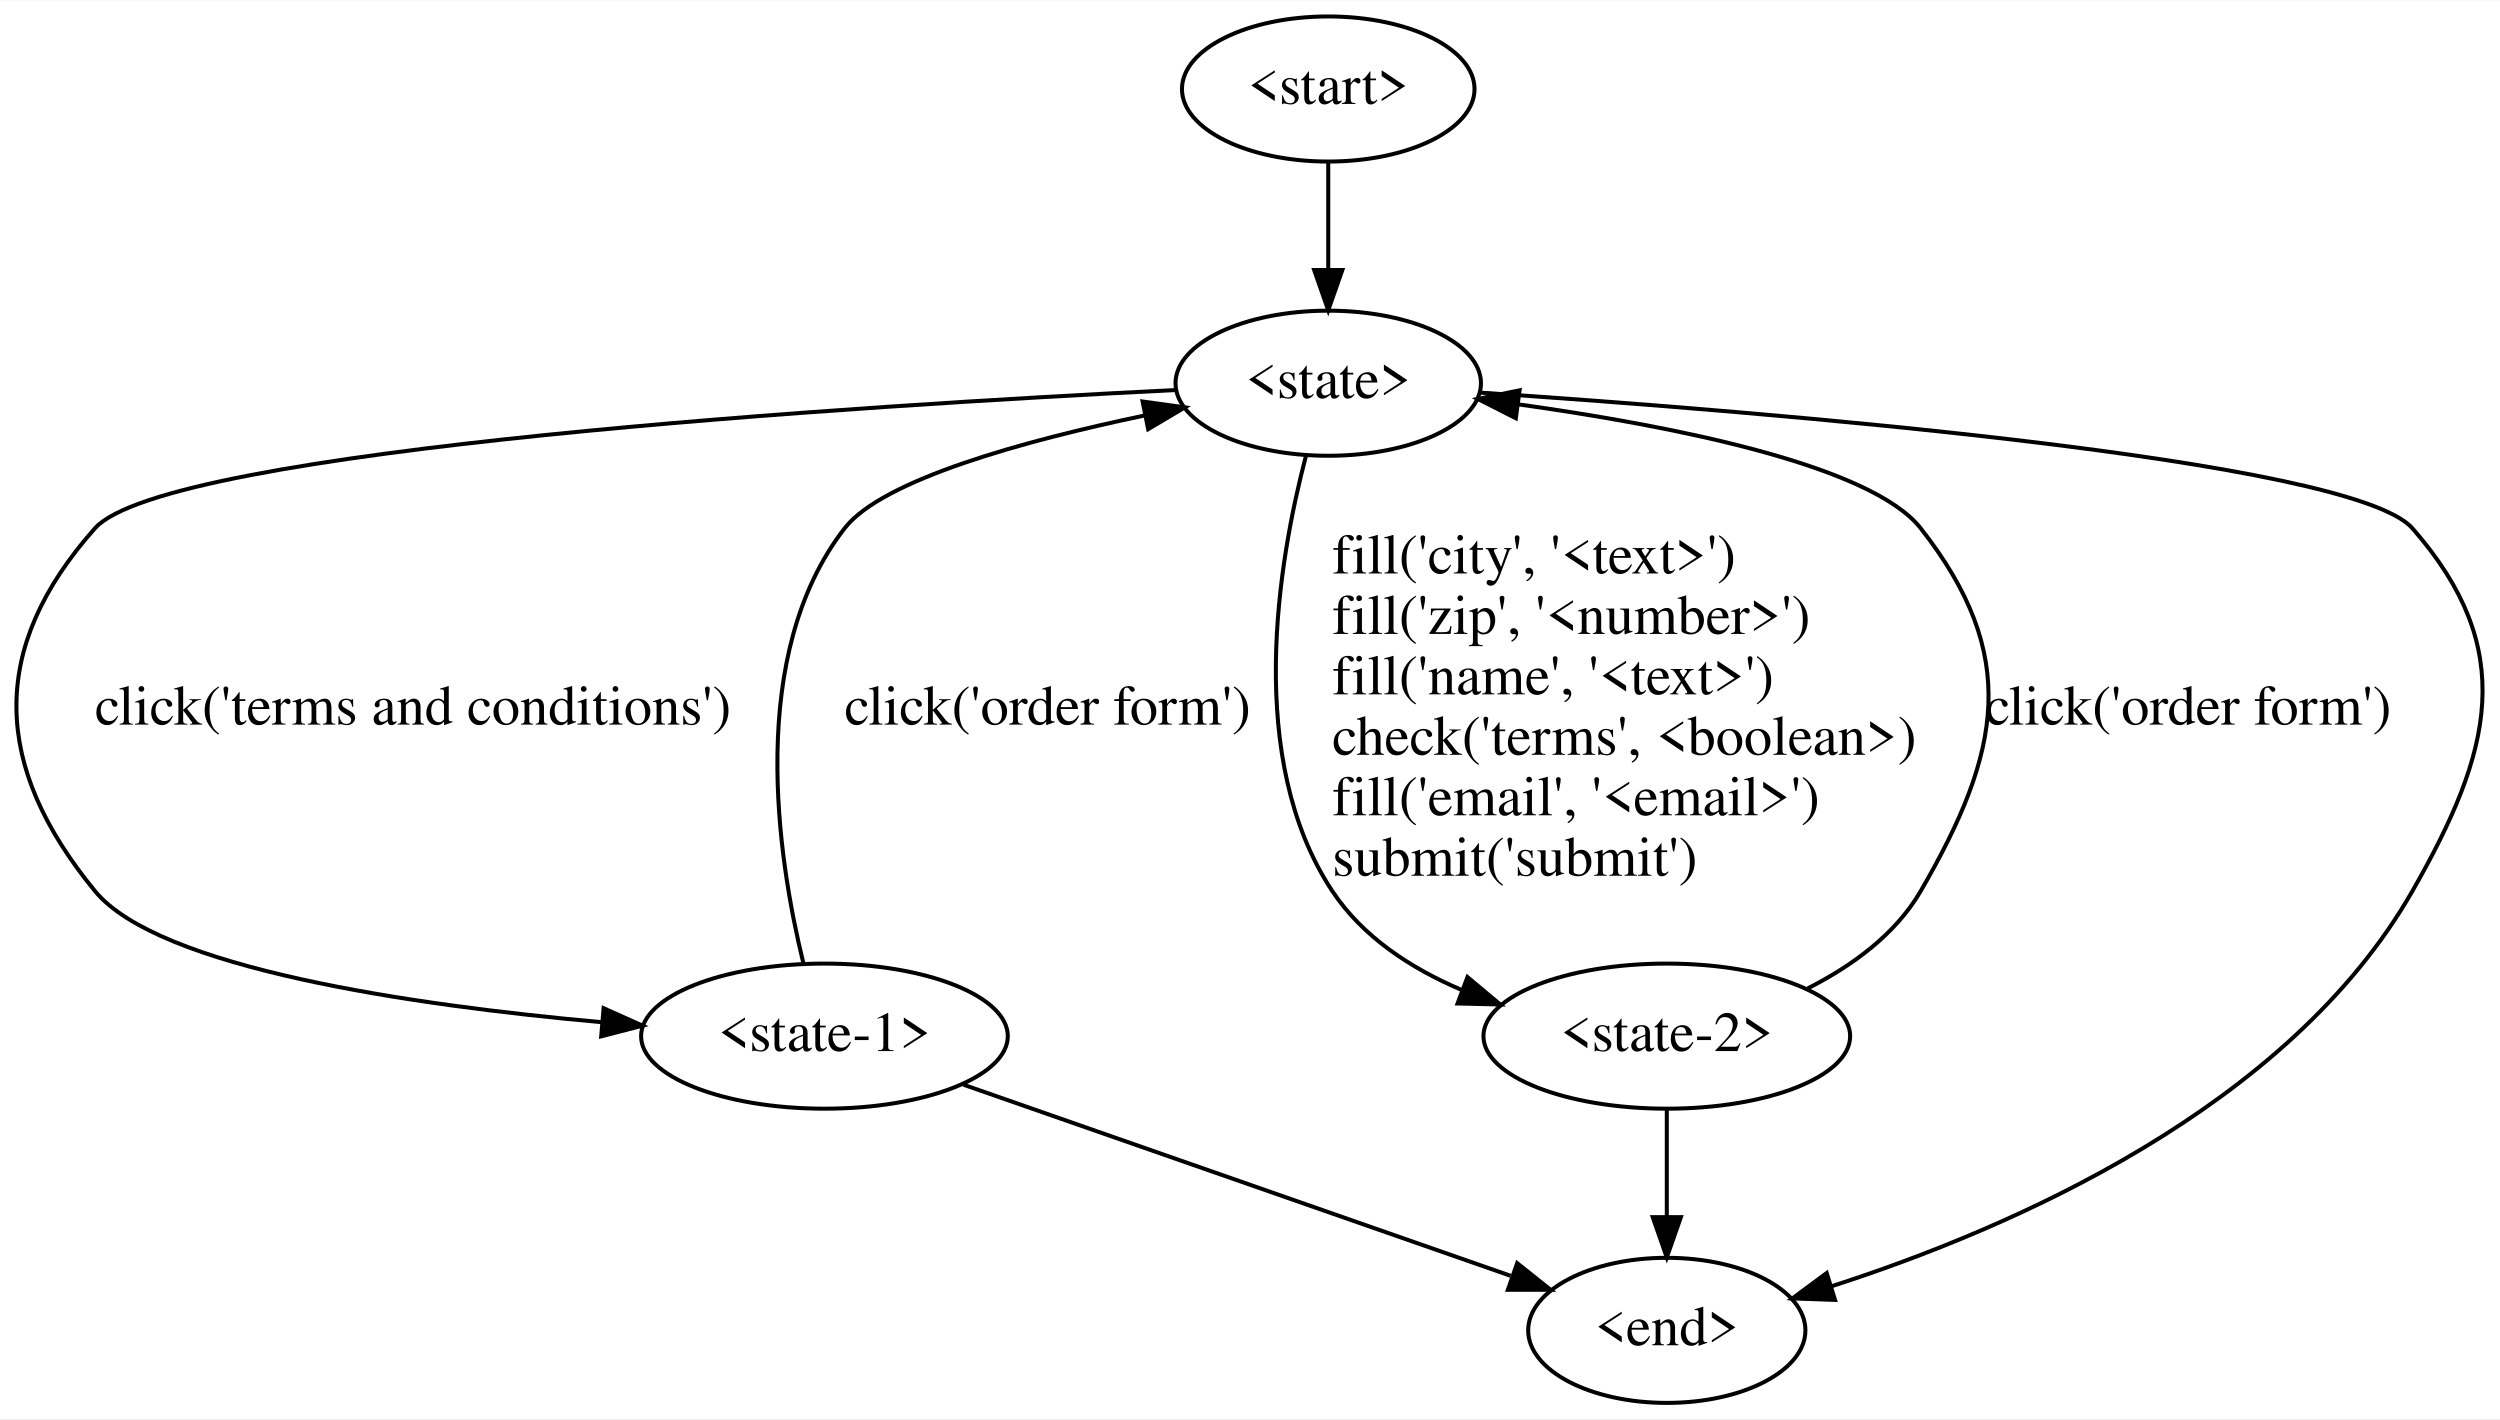
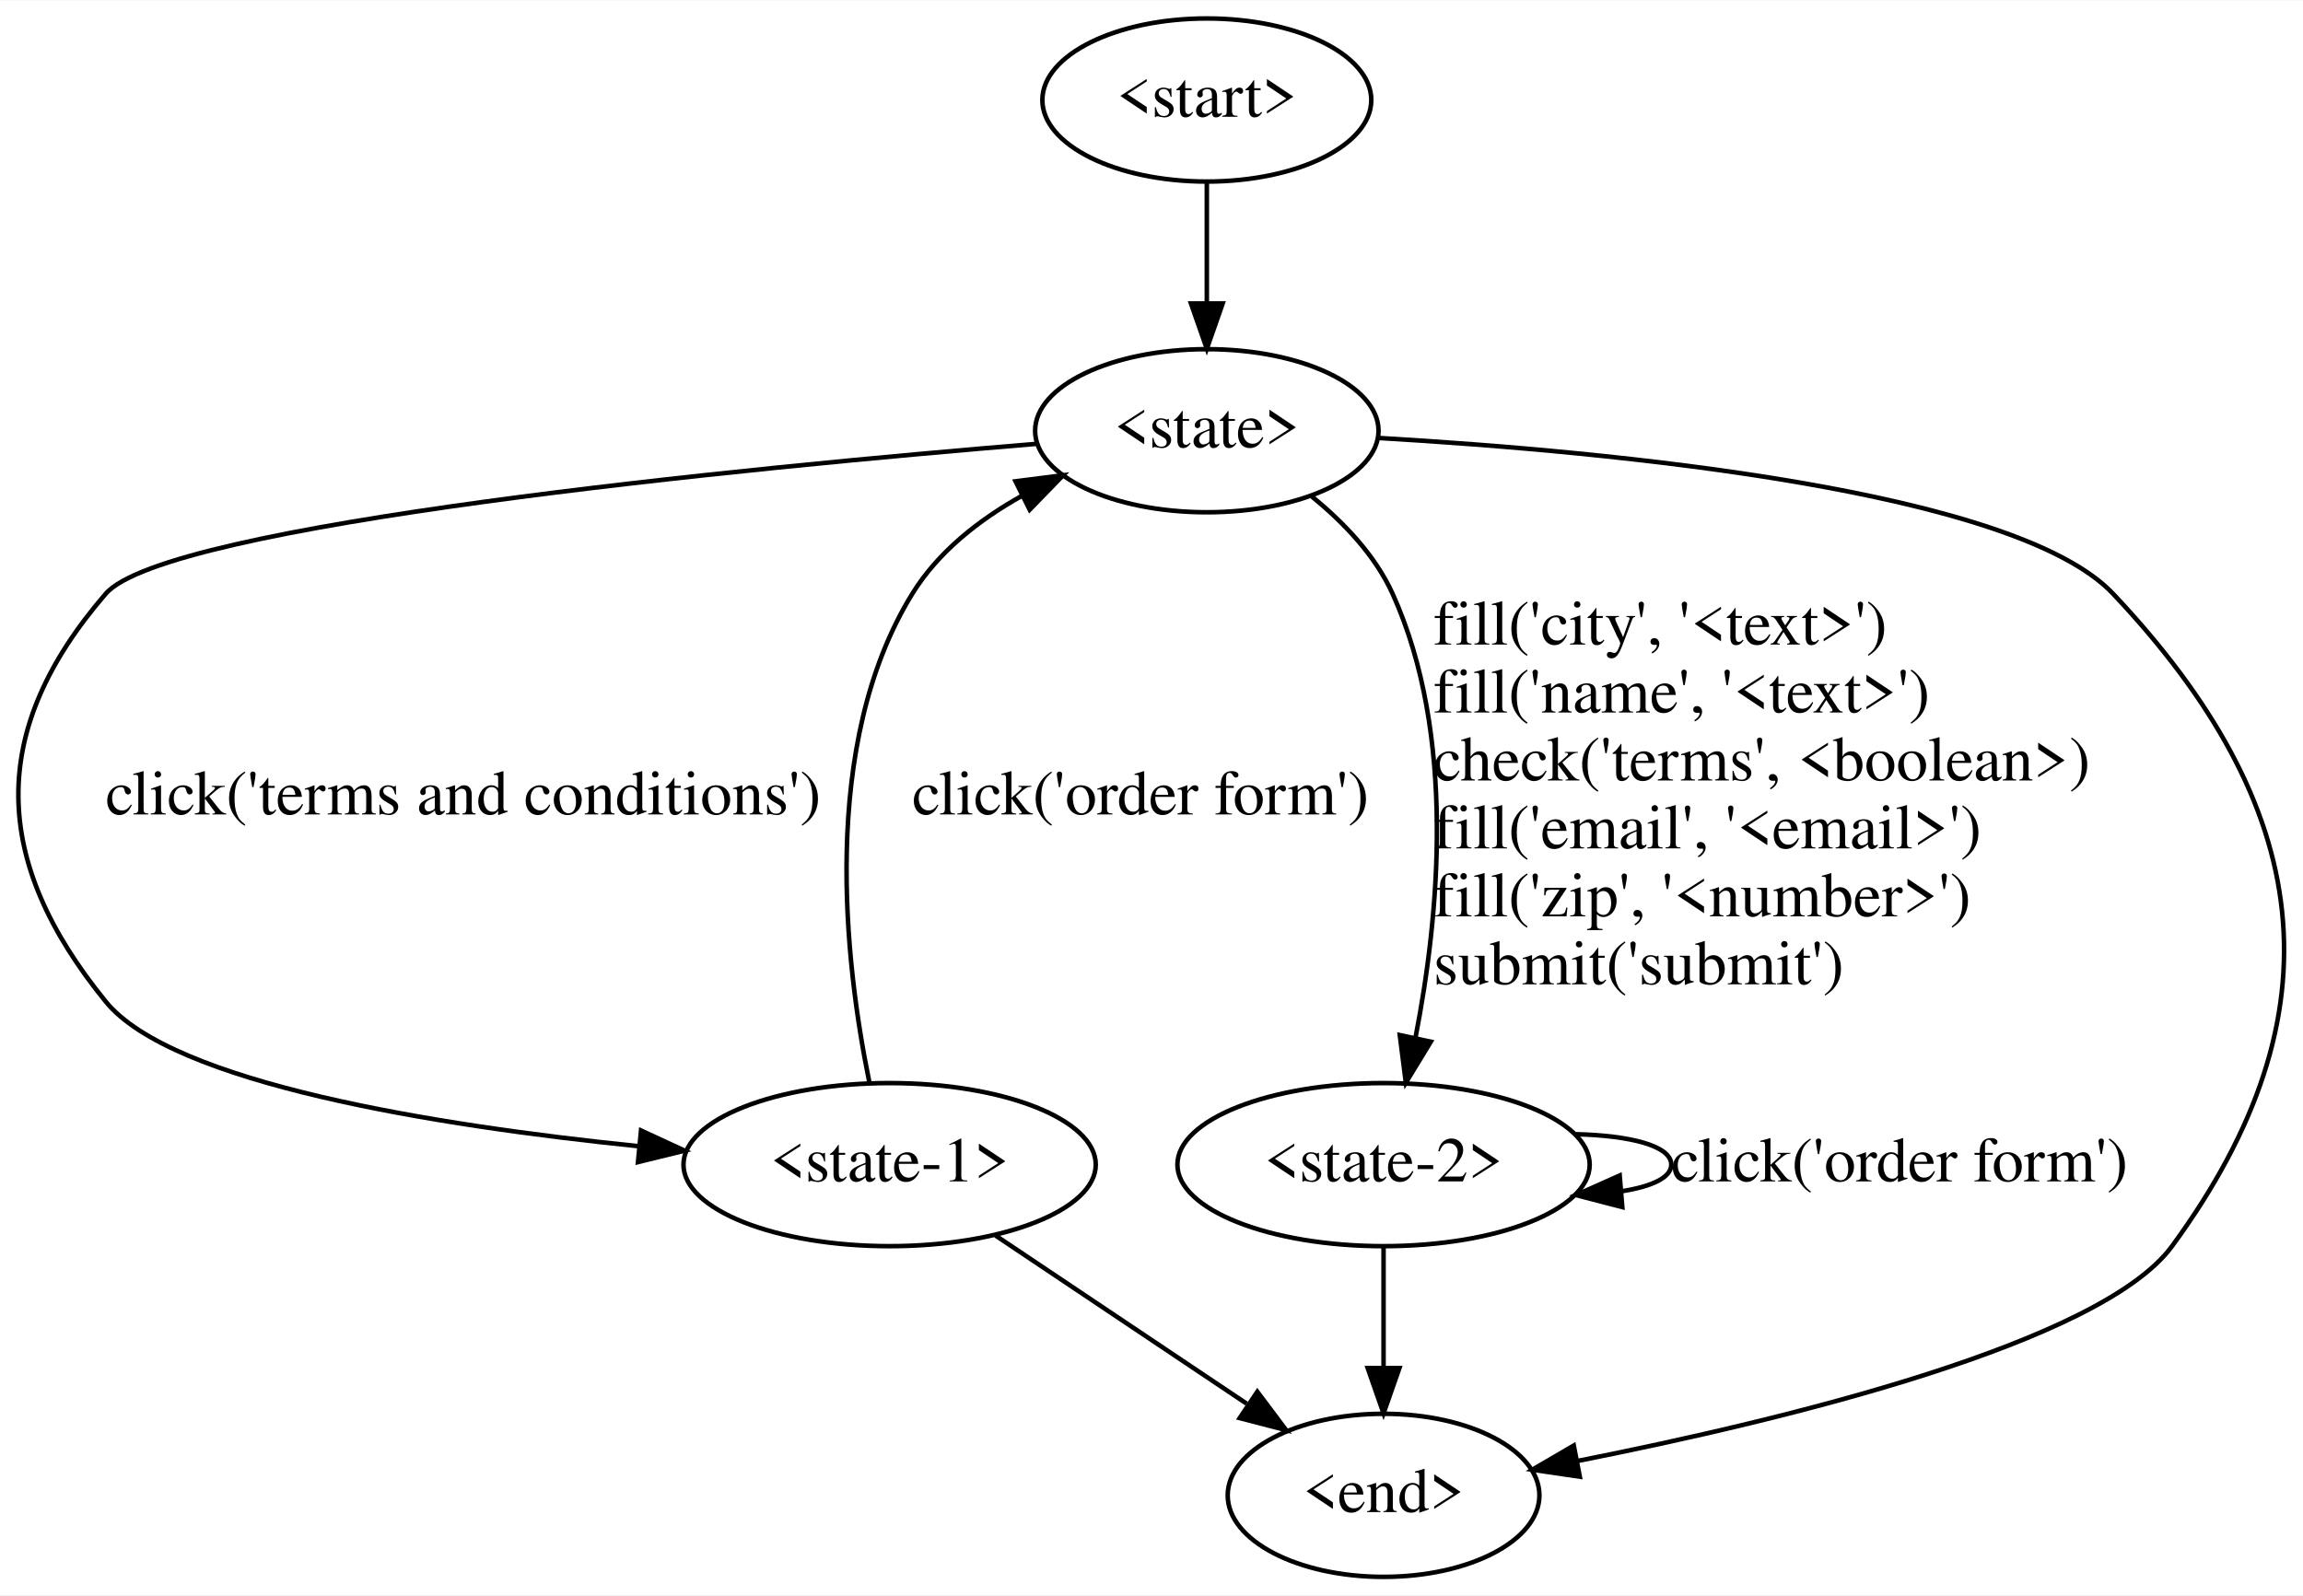
- <svg xmlns="http://www.w3.org/2000/svg" width="620pt" height="352pt" viewBox="0.00 0.00 620.29 352.00">
+ <svg xmlns="http://www.w3.org/2000/svg" width="508pt" height="352pt" viewBox="0.00 0.00 508.22 352.00">
  <g id="graph0" class="graph" transform="scale(1 1) rotate(0) translate(4 348)">
-     <polygon fill="#ffffff" stroke="transparent" points="-4,4 -4,-348 616.286,-348 616.286,4 -4,4" />
+     <polygon fill="#ffffff" stroke="transparent" points="-4,4 -4,-348 504.218,-348 504.218,4 -4,4" />
    <g id="node1" class="node">
-       <ellipse fill="none" stroke="#000000" cx="325.559" cy="-326" rx="36.294" ry="18" />
-       <text text-anchor="middle" x="325.559" y="-322.3" font-family="Times,serif" font-size="14.00" fill="#000000">&lt;start&gt;</text>
+       <ellipse fill="none" stroke="#000000" cx="262.319" cy="-326" rx="36.294" ry="18" />
+       <text text-anchor="middle" x="262.319" y="-322.3" font-family="Times,serif" font-size="14.00" fill="#000000">&lt;start&gt;</text>
    </g>
    <g id="node2" class="node">
-       <ellipse fill="none" stroke="#000000" cx="325.559" cy="-253" rx="37.894" ry="18" />
-       <text text-anchor="middle" x="325.559" y="-249.3" font-family="Times,serif" font-size="14.00" fill="#000000">&lt;state&gt;</text>
+       <ellipse fill="none" stroke="#000000" cx="262.319" cy="-253" rx="37.894" ry="18" />
+       <text text-anchor="middle" x="262.319" y="-249.3" font-family="Times,serif" font-size="14.00" fill="#000000">&lt;state&gt;</text>
    </g>
    <g id="edge1" class="edge">
-       <path fill="none" stroke="#000000" d="M325.559,-307.955C325.559,-299.883 325.559,-290.176 325.559,-281.182" />
-       <polygon fill="#000000" stroke="#000000" points="329.059,-281.09 325.559,-271.09 322.059,-281.09 329.059,-281.09" />
+       <path fill="none" stroke="#000000" d="M262.319,-307.955C262.319,-299.883 262.319,-290.176 262.319,-281.182" />
+       <polygon fill="#000000" stroke="#000000" points="265.819,-281.09 262.319,-271.09 258.819,-281.09 265.819,-281.09" />
    </g>
    <g id="node3" class="node">
-       <ellipse fill="none" stroke="#000000" cx="200.559" cy="-91" rx="45.492" ry="18" />
-       <text text-anchor="middle" x="200.559" y="-87.3" font-family="Times,serif" font-size="14.00" fill="#000000">&lt;state-1&gt;</text>
+       <ellipse fill="none" stroke="#000000" cx="192.319" cy="-91" rx="45.492" ry="18" />
+       <text text-anchor="middle" x="192.319" y="-87.3" font-family="Times,serif" font-size="14.00" fill="#000000">&lt;state-1&gt;</text>
    </g>
    <g id="edge2" class="edge">
-       <path fill="none" stroke="#000000" d="M287.97,-251.326C210.145,-247.474 37.132,-236.762 19.559,-217 -7.022,-187.109 -5.817,-157.92 19.559,-127 35.276,-107.849 98.059,-98.698 145.306,-94.455" />
-       <polygon fill="#000000" stroke="#000000" points="145.762,-97.929 155.431,-93.598 145.172,-90.954 145.762,-97.929" />
-       <text text-anchor="start" x="19.559" y="-168.3" font-family="Times,serif" font-size="14.00" fill="#000000">click('terms and conditions')</text>
+       <path fill="none" stroke="#000000" d="M225.087,-250.135C160.333,-244.772 32.57,-232.358 19.319,-217 -6.811,-186.714 -5.92,-158.032 19.319,-127 34,-108.95 92.02,-99.651 136.866,-95.07" />
+       <polygon fill="#000000" stroke="#000000" points="137.463,-98.528 147.08,-94.083 136.79,-91.561 137.463,-98.528" />
+       <text text-anchor="start" x="19.319" y="-168.3" font-family="Times,serif" font-size="14.00" fill="#000000">click('terms and conditions')</text>
    </g>
    <g id="node4" class="node">
-       <ellipse fill="none" stroke="#000000" cx="409.559" cy="-91" rx="45.492" ry="18" />
-       <text text-anchor="middle" x="409.559" y="-87.3" font-family="Times,serif" font-size="14.00" fill="#000000">&lt;state-2&gt;</text>
+       <ellipse fill="none" stroke="#000000" cx="301.319" cy="-91" rx="45.492" ry="18" />
+       <text text-anchor="middle" x="301.319" y="-87.3" font-family="Times,serif" font-size="14.00" fill="#000000">&lt;state-2&gt;</text>
    </g>
    <g id="edge3" class="edge">
-       <path fill="none" stroke="#000000" d="M320.024,-234.96C313.159,-208.788 304.824,-159.834 326.559,-127 334.09,-115.624 346.065,-107.823 358.602,-102.481" />
-       <polygon fill="#000000" stroke="#000000" points="360.108,-105.654 368.235,-98.857 357.643,-99.103 360.108,-105.654" />
-       <text text-anchor="start" x="326.559" y="-205.8" font-family="Times,serif" font-size="14.00" fill="#000000">fill('city', '&lt;text&gt;')</text>
-       <text text-anchor="start" x="326.559" y="-190.8" font-family="Times,serif" font-size="14.00" fill="#000000">fill('zip', '&lt;number&gt;')</text>
-       <text text-anchor="start" x="326.559" y="-175.8" font-family="Times,serif" font-size="14.00" fill="#000000">fill('name', '&lt;text&gt;')</text>
-       <text text-anchor="start" x="326.559" y="-160.8" font-family="Times,serif" font-size="14.00" fill="#000000">check('terms', &lt;boolean&gt;)</text>
-       <text text-anchor="start" x="326.559" y="-145.8" font-family="Times,serif" font-size="14.00" fill="#000000">fill('email', '&lt;email&gt;')</text>
-       <text text-anchor="start" x="326.559" y="-130.8" font-family="Times,serif" font-size="14.00" fill="#000000">submit('submit')</text>
+       <path fill="none" stroke="#000000" d="M285.519,-238.452C292.585,-232.714 299.49,-225.457 303.319,-217 317.435,-185.82 313.551,-145.693 308.396,-119.199" />
+       <polygon fill="#000000" stroke="#000000" points="311.747,-118.132 306.236,-109.083 304.901,-119.594 311.747,-118.132" />
+       <text text-anchor="start" x="312.319" y="-205.8" font-family="Times,serif" font-size="14.00" fill="#000000">fill('city', '&lt;text&gt;')</text>
+       <text text-anchor="start" x="312.319" y="-190.8" font-family="Times,serif" font-size="14.00" fill="#000000">fill('name', '&lt;text&gt;')</text>
+       <text text-anchor="start" x="312.319" y="-175.8" font-family="Times,serif" font-size="14.00" fill="#000000">check('terms', &lt;boolean&gt;)</text>
+       <text text-anchor="start" x="312.319" y="-160.8" font-family="Times,serif" font-size="14.00" fill="#000000">fill('email', '&lt;email&gt;')</text>
+       <text text-anchor="start" x="312.319" y="-145.8" font-family="Times,serif" font-size="14.00" fill="#000000">fill('zip', '&lt;number&gt;')</text>
+       <text text-anchor="start" x="312.319" y="-130.8" font-family="Times,serif" font-size="14.00" fill="#000000">submit('submit')</text>
    </g>
    <g id="node5" class="node">
-       <ellipse fill="none" stroke="#000000" cx="409.559" cy="-18" rx="34.394" ry="18" />
-       <text text-anchor="middle" x="409.559" y="-14.3" font-family="Times,serif" font-size="14.00" fill="#000000">&lt;end&gt;</text>
+       <ellipse fill="none" stroke="#000000" cx="301.319" cy="-18" rx="34.394" ry="18" />
+       <text text-anchor="middle" x="301.319" y="-14.3" font-family="Times,serif" font-size="14.00" fill="#000000">&lt;end&gt;</text>
    </g>
    <g id="edge4" class="edge">
-       <path fill="none" stroke="#000000" d="M363.147,-250.678C433.544,-245.943 579.549,-234.153 594.559,-217 620.901,-186.898 614.406,-161.729 594.559,-127 563.778,-73.138 494.84,-43.243 450.361,-28.915" />
-       <polygon fill="#000000" stroke="#000000" points="451.303,-25.543 440.715,-25.927 449.232,-32.229 451.303,-25.543" />
+       <path fill="none" stroke="#000000" d="M300.269,-251.397C352.001,-248.37 440.712,-239.905 462.319,-217 506.414,-170.256 513.298,-124.836 475.319,-73 459.695,-51.676 390.502,-34.782 344.219,-25.603" />
+       <polygon fill="#000000" stroke="#000000" points="344.627,-22.117 334.144,-23.654 343.298,-28.99 344.627,-22.117" />
    </g>
    <g id="edge5" class="edge">
-       <path fill="none" stroke="#000000" d="M195.343,-109.044C188.833,-135.665 181.28,-185.685 205.559,-217 214.928,-229.085 250.205,-238.755 280.105,-245.017" />
-       <polygon fill="#000000" stroke="#000000" points="279.499,-248.465 289.993,-247.008 280.881,-241.603 279.499,-248.465" />
-       <text text-anchor="start" x="205.559" y="-168.3" font-family="Times,serif" font-size="14.00" fill="#000000">click('order form')</text>
+       <path fill="none" stroke="#000000" d="M187.824,-109.286C182.506,-135.33 176.758,-183.64 197.319,-217 203.012,-226.238 211.982,-233.291 221.46,-238.599" />
+       <polygon fill="#000000" stroke="#000000" points="220.103,-241.833 230.613,-243.167 223.229,-235.57 220.103,-241.833" />
+       <text text-anchor="start" x="197.319" y="-168.3" font-family="Times,serif" font-size="14.00" fill="#000000">click('order form')</text>
    </g>
    <g id="edge6" class="edge">
-       <path fill="none" stroke="#000000" d="M235.071,-78.945C272.428,-65.897 331.87,-45.136 370.805,-31.536" />
-       <polygon fill="#000000" stroke="#000000" points="372.435,-34.674 380.721,-28.073 370.127,-28.066 372.435,-34.674" />
+       <path fill="none" stroke="#000000" d="M215.702,-75.34C231.896,-64.494 253.602,-49.957 271.106,-38.235" />
+       <polygon fill="#000000" stroke="#000000" points="273.464,-40.868 279.825,-32.395 269.568,-35.052 273.464,-40.868" />
    </g>
    <g id="edge7" class="edge">
-       <path fill="none" stroke="#000000" d="M444.518,-102.842C455.459,-108.386 466.299,-116.213 472.559,-127 492.636,-161.596 497.251,-185.531 472.559,-217 460.238,-232.702 410.77,-242.446 372.584,-247.774" />
-       <polygon fill="#000000" stroke="#000000" points="372.101,-244.307 362.651,-249.097 373.026,-251.245 372.101,-244.307" />
-       <text text-anchor="start" x="488.559" y="-168.3" font-family="Times,serif" font-size="14.00" fill="#000000">click('order form')</text>
+       <path fill="none" stroke="#000000" d="M343.752,-97.717C355.668,-97.422 364.815,-95.184 364.815,-91 364.815,-88.124 360.492,-86.167 353.918,-85.129" />
+       <polygon fill="#000000" stroke="#000000" points="354.008,-81.624 343.752,-84.283 353.428,-88.6 354.008,-81.624" />
+       <text text-anchor="start" x="364.815" y="-87.3" font-family="Times,serif" font-size="14.00" fill="#000000">click('order form')</text>
    </g>
    <g id="edge8" class="edge">
-       <path fill="none" stroke="#000000" d="M409.559,-72.955C409.559,-64.883 409.559,-55.176 409.559,-46.182" />
-       <polygon fill="#000000" stroke="#000000" points="413.059,-46.09 409.559,-36.09 406.059,-46.09 413.059,-46.09" />
+       <path fill="none" stroke="#000000" d="M301.319,-72.955C301.319,-64.883 301.319,-55.176 301.319,-46.182" />
+       <polygon fill="#000000" stroke="#000000" points="304.819,-46.09 301.319,-36.09 297.819,-46.09 304.819,-46.09" />
    </g>
  </g>
</svg>
